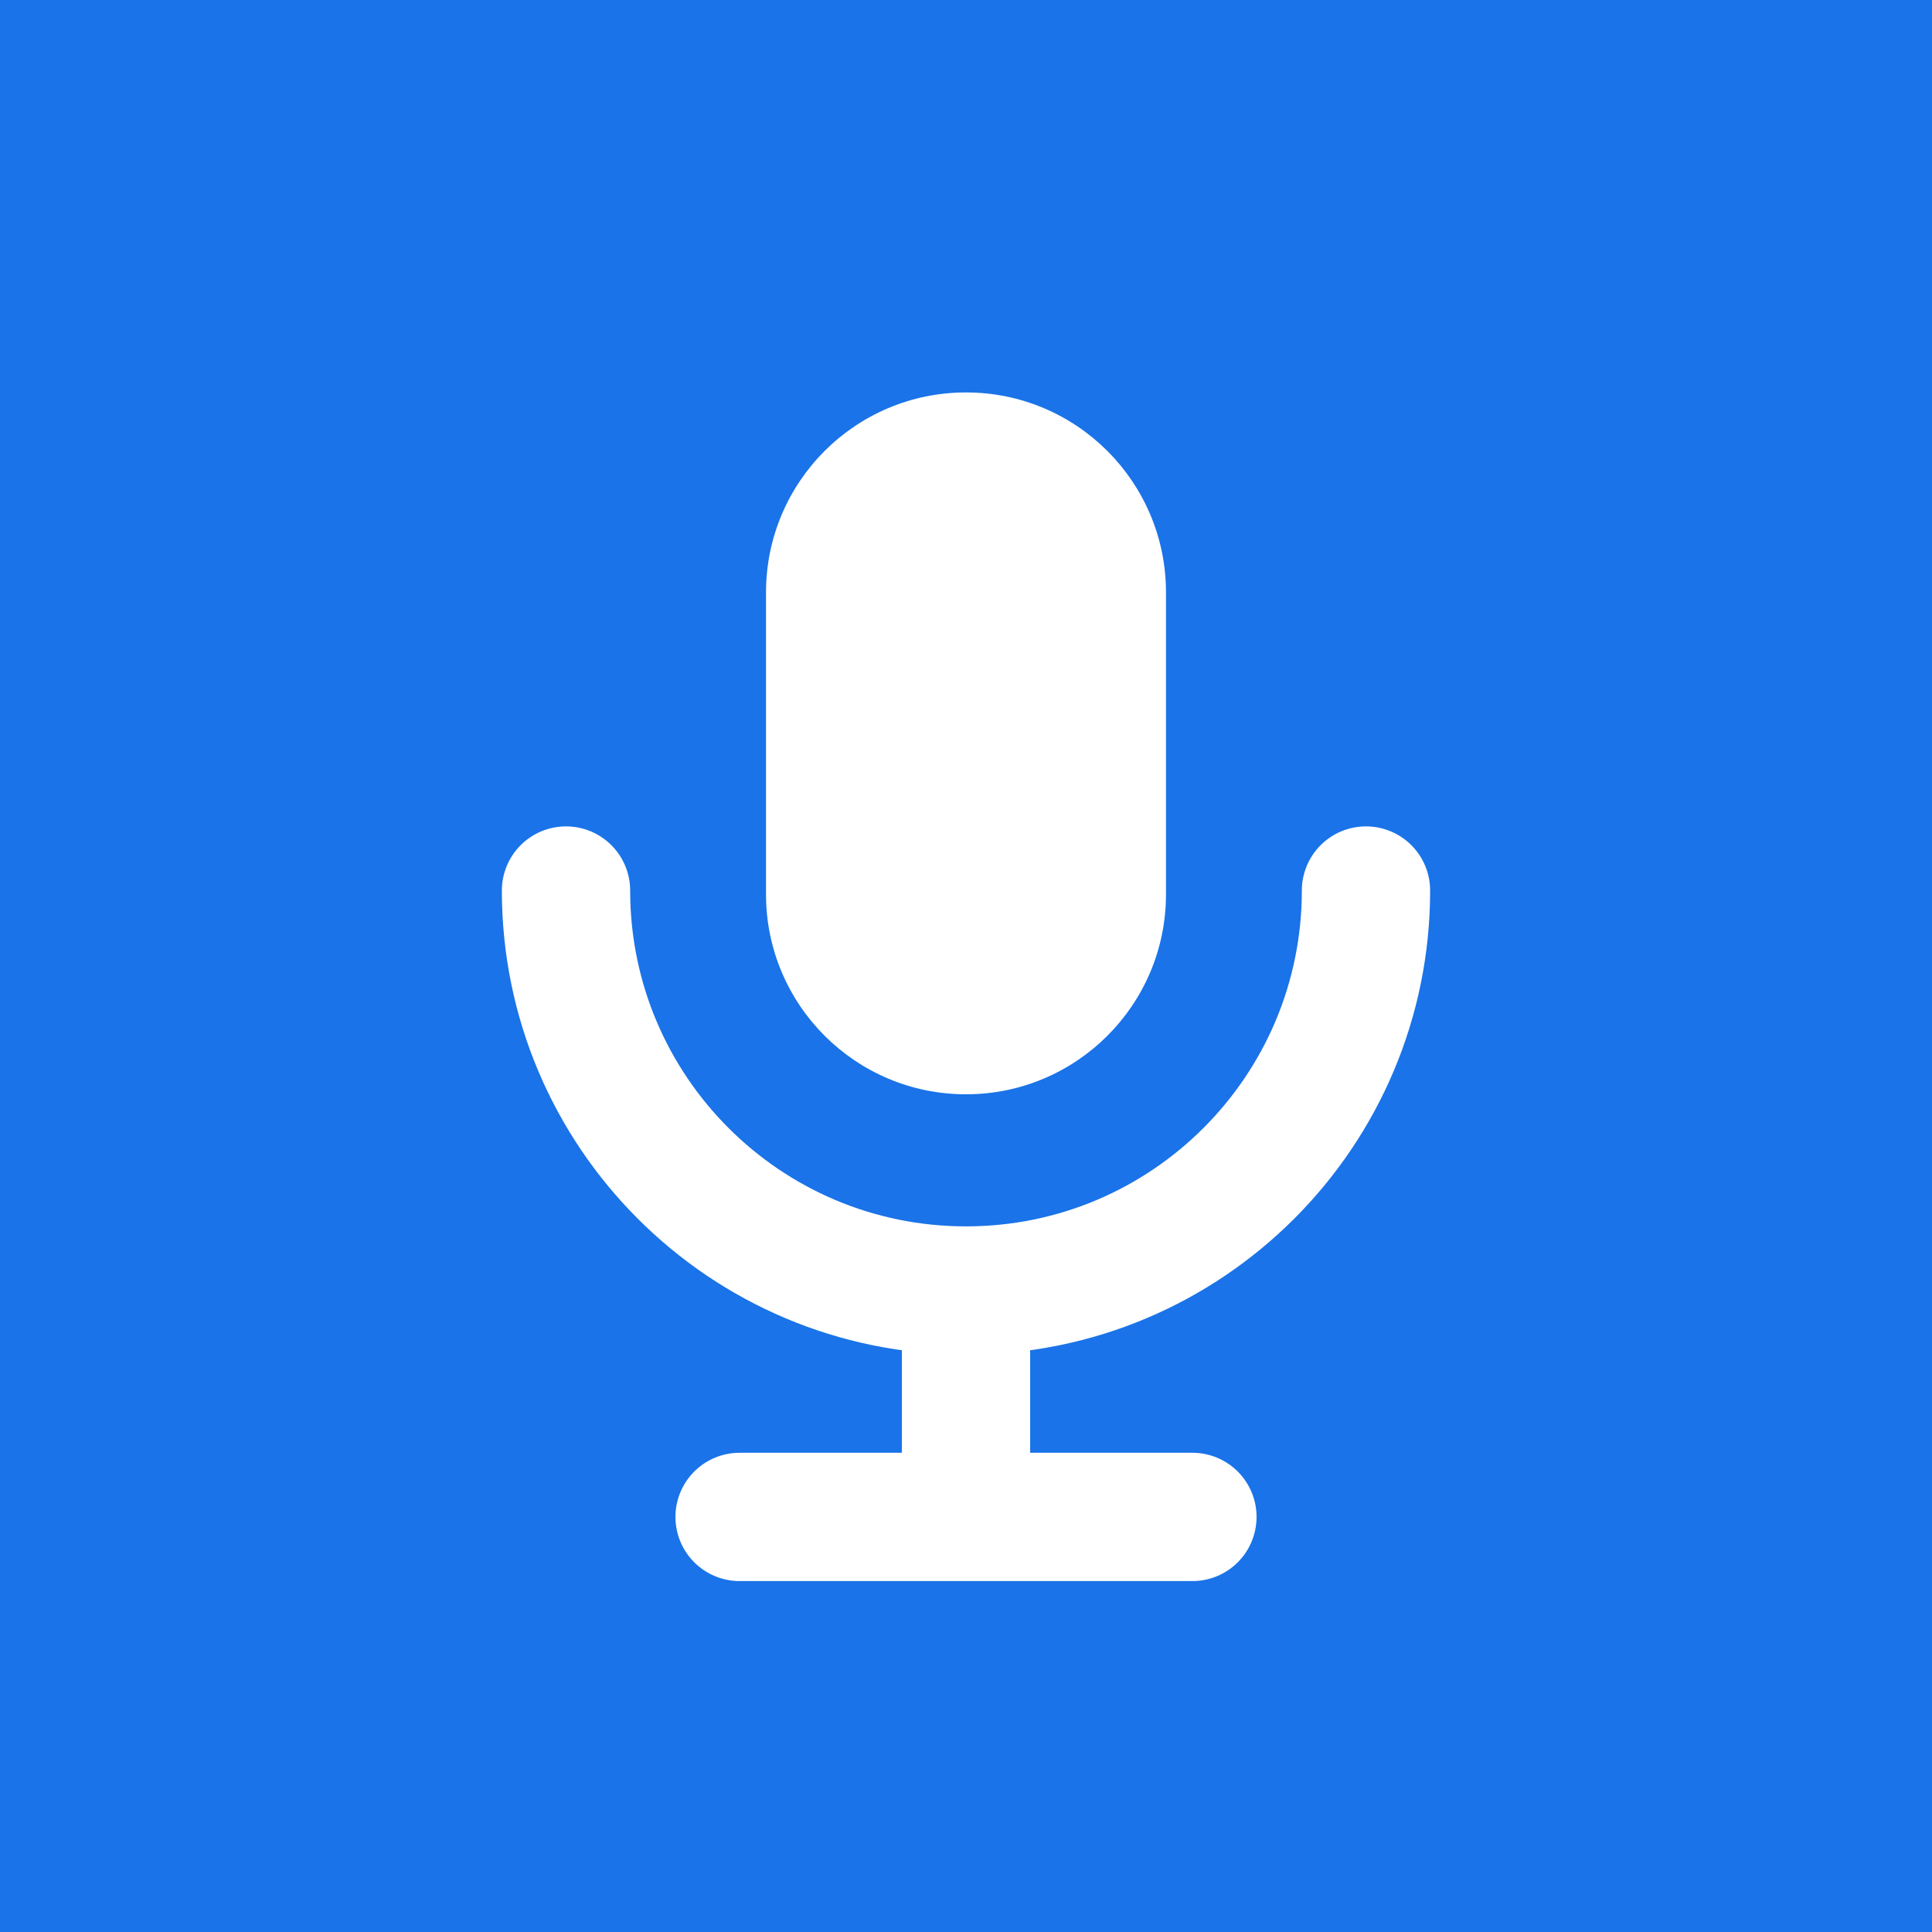
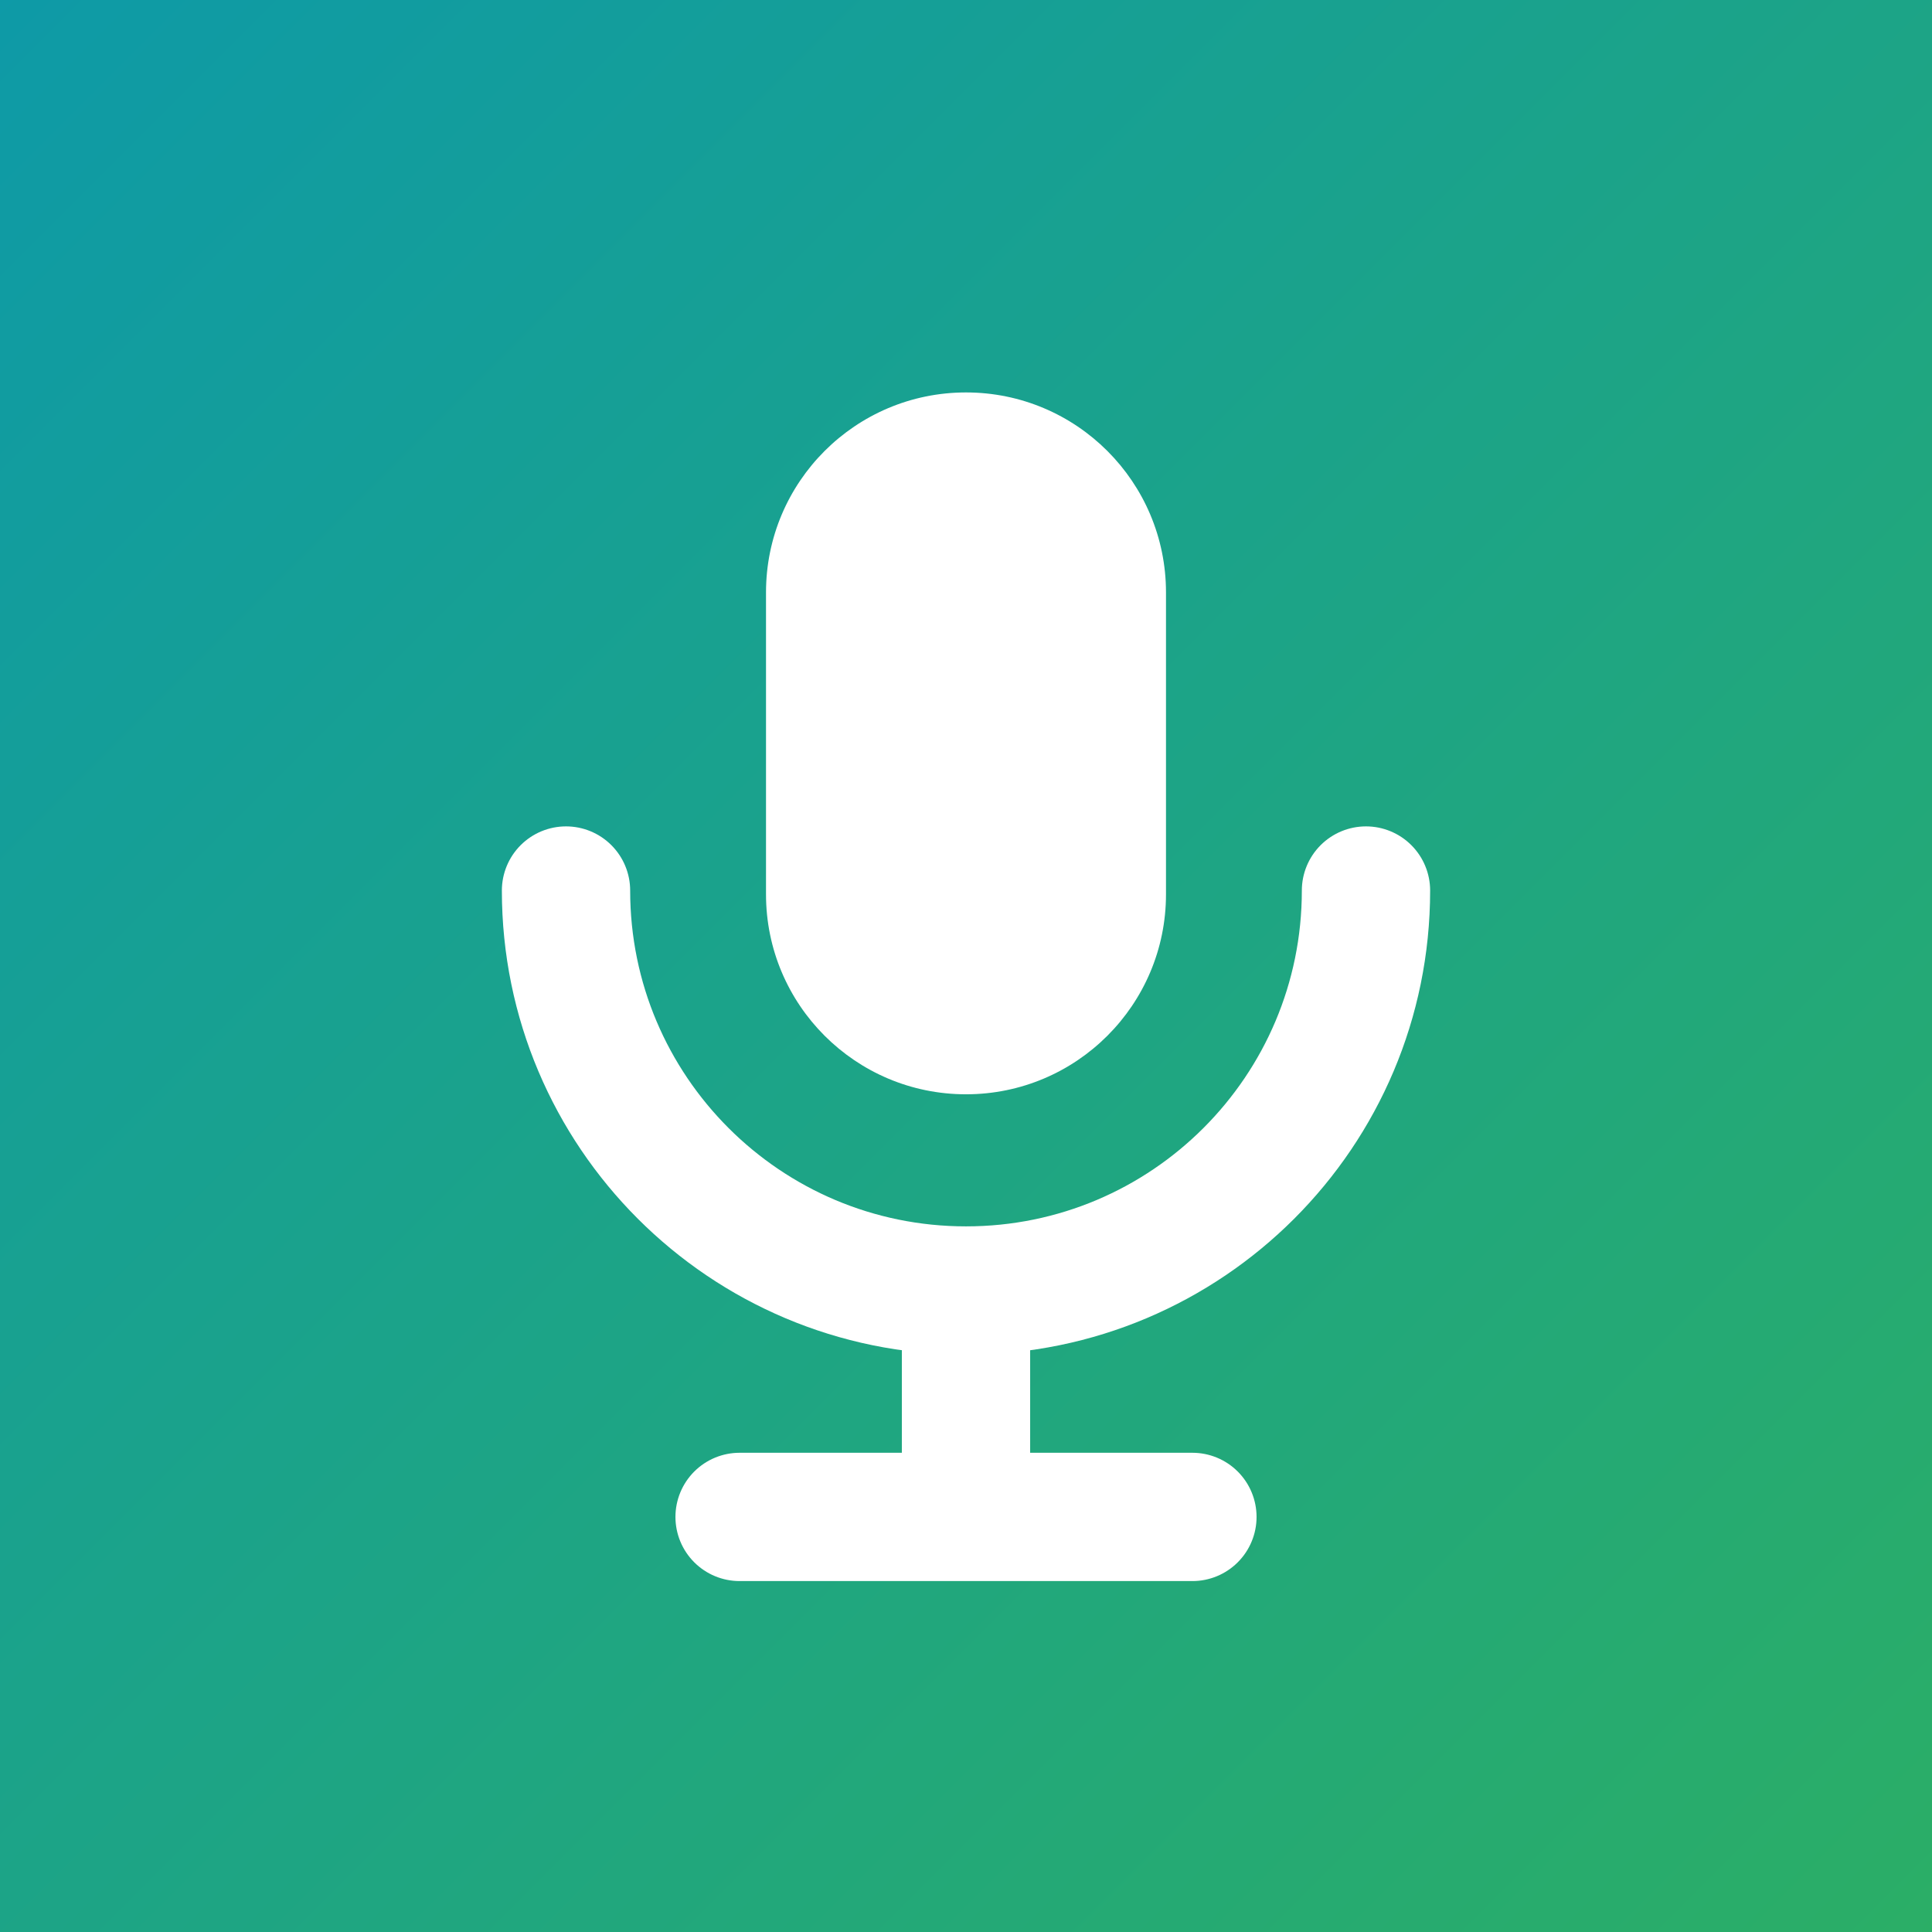
<svg xmlns="http://www.w3.org/2000/svg" viewBox="0 0 512 512">
-   <rect width="512" height="512" fill="#1A73E8" />
+   <defs>
+     <linearGradient id="g" x1="0" y1="0" x2="1" y2="1">
+       <stop offset="0" stop-color="#0E9AA7" />
+       <stop offset="1" stop-color="#2BAE66" />
+     </linearGradient>
+   </defs>
+   <rect width="512" height="512" fill="url(#g)" />
  <rect x="203" y="104" width="106" height="186" rx="53" fill="#fff" />
  <path d="M150 236 A106 106 0 0 0 362 236" fill="none" stroke="#fff" stroke-width="34" stroke-linecap="round" />
  <path d="M256 344 V402 M196 402 H316" fill="none" stroke="#fff" stroke-width="34" stroke-linecap="round" />
</svg>
